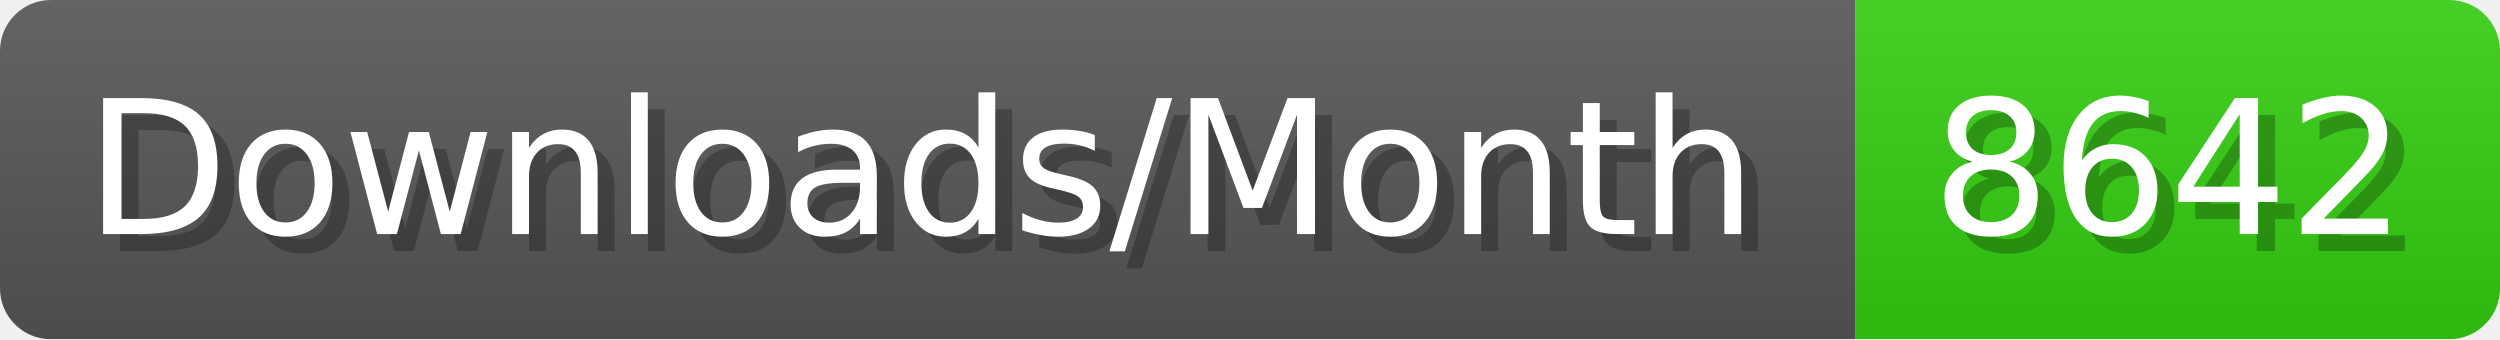
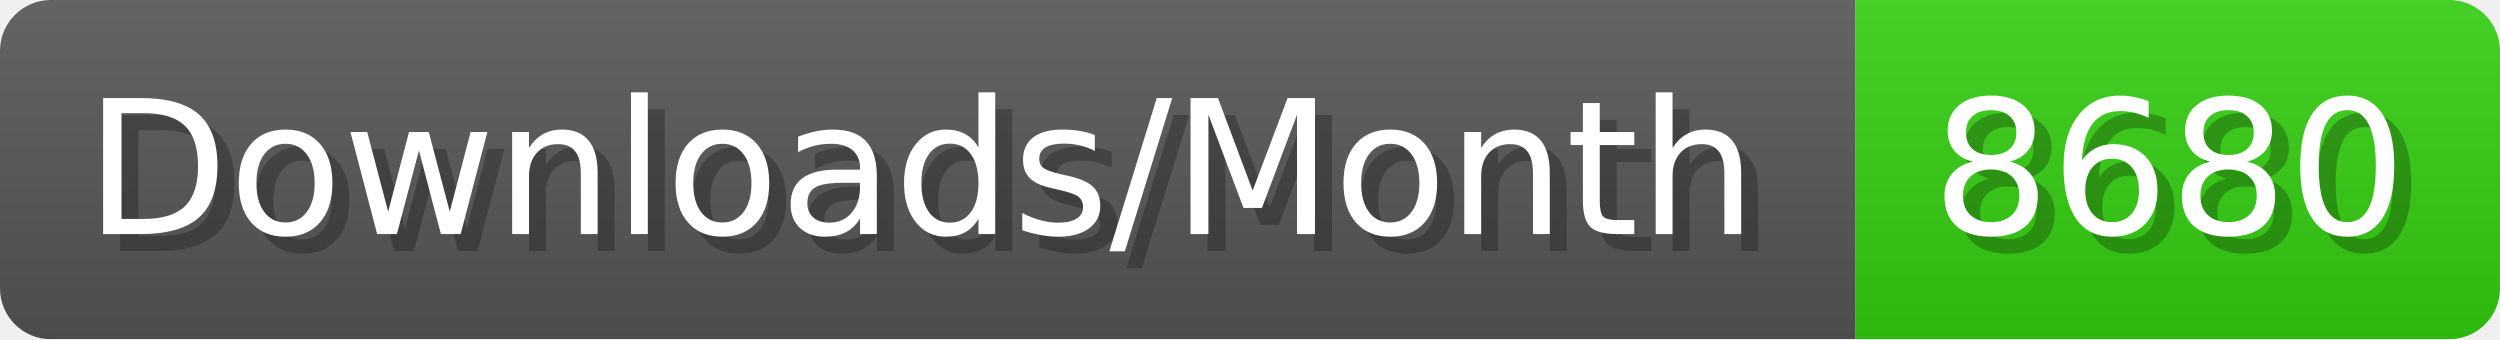
- <svg xmlns="http://www.w3.org/2000/svg" width="147.4" height="20" viewBox="0 0 1474 200" role="img" aria-label="Downloads/Month: 8642">
+ <svg xmlns="http://www.w3.org/2000/svg" width="147.4" height="20" viewBox="0 0 1474 200" role="img" aria-label="Downloads/Month: 8680">
  <linearGradient id="YlXUI" x2="0" y2="100%">
    <stop offset="0" stop-opacity=".1" stop-color="#EEE" />
    <stop offset="1" stop-opacity=".1" />
  </linearGradient>
  <mask id="JHhop">
    <rect width="1474" height="200" rx="30" fill="#FFF" />
  </mask>
  <g mask="url(#JHhop)">
    <rect width="1094" height="200" fill="#555" />
    <rect width="380" height="200" fill="#3C1" x="1094" />
    <rect width="1474" height="200" fill="url(#YlXUI)" />
  </g>
  <g aria-hidden="true" fill="#fff" text-anchor="start" font-family="Verdana,DejaVu Sans,sans-serif" font-size="110">
    <text x="60" y="148" textLength="994" fill="#000" opacity="0.25">Downloads/Month</text>
    <text x="50" y="138" textLength="994">Downloads/Month</text>
-     <text x="1149" y="148" textLength="280" fill="#000" opacity="0.25">8642</text>
-     <text x="1139" y="138" textLength="280">8642</text>
+     <text x="1149" y="148" textLength="280" fill="#000" opacity="0.25">8680</text>
+     <text x="1139" y="138" textLength="280">8680</text>
  </g>
</svg>
